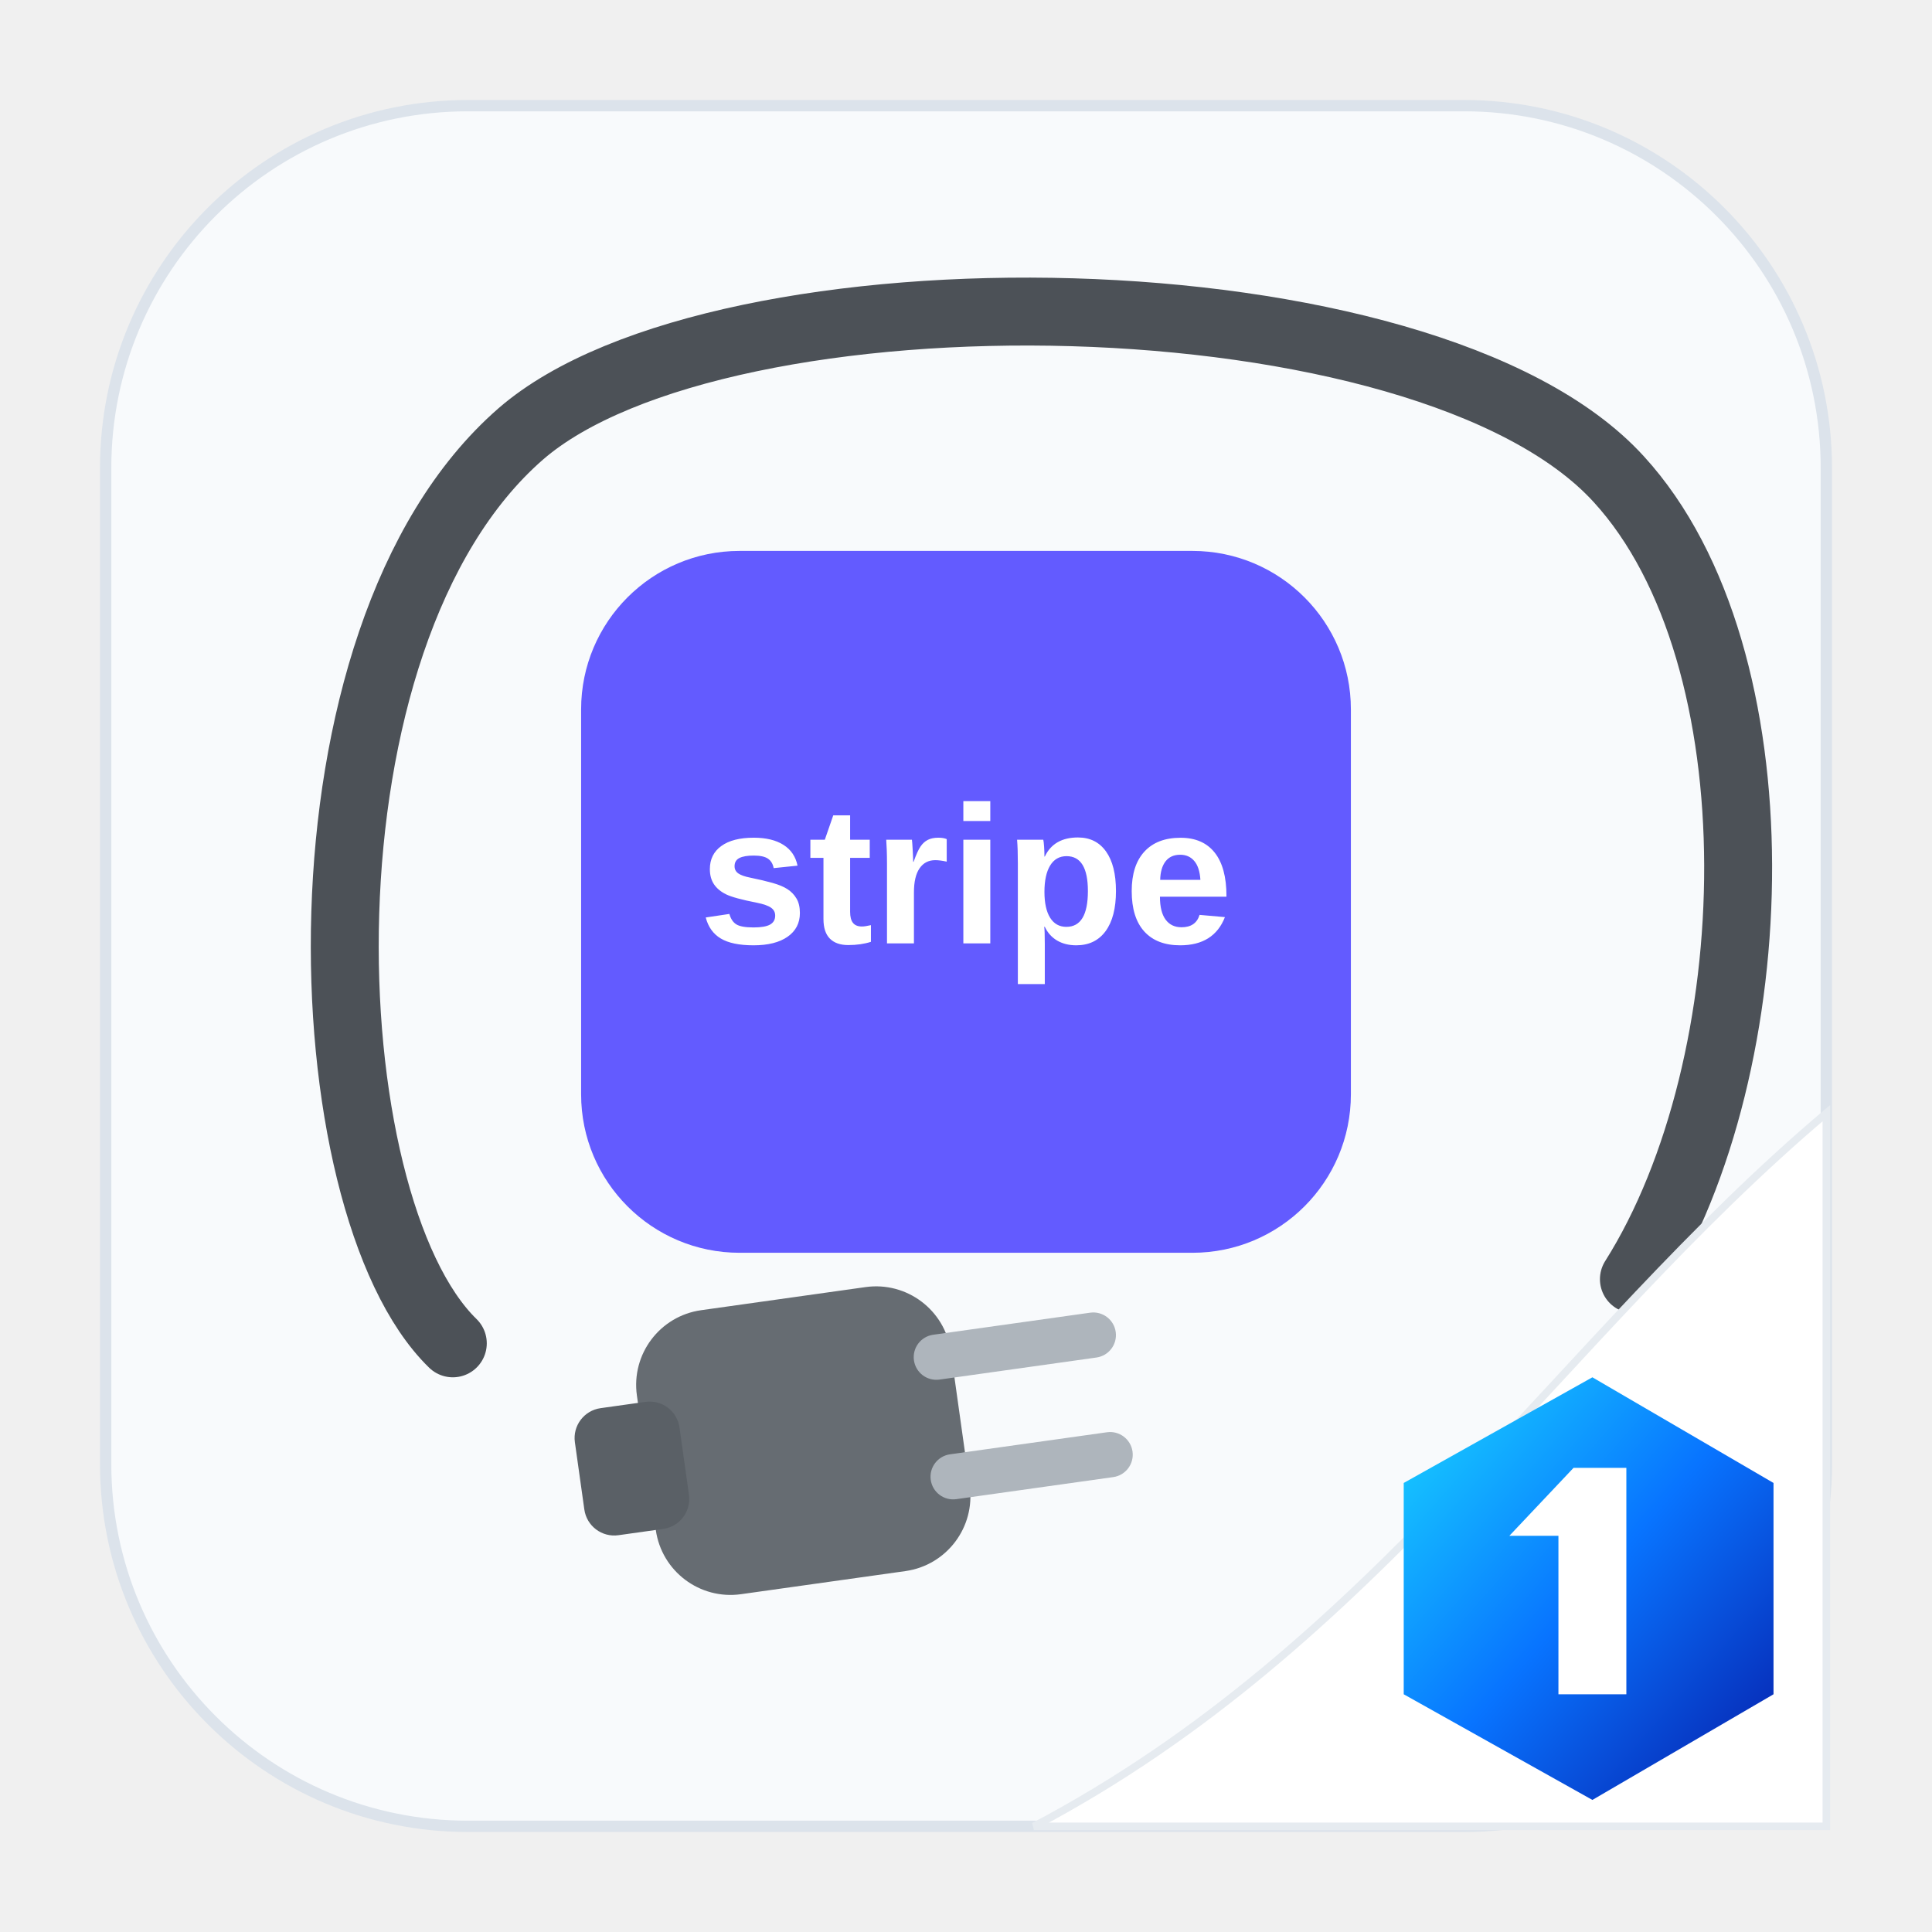
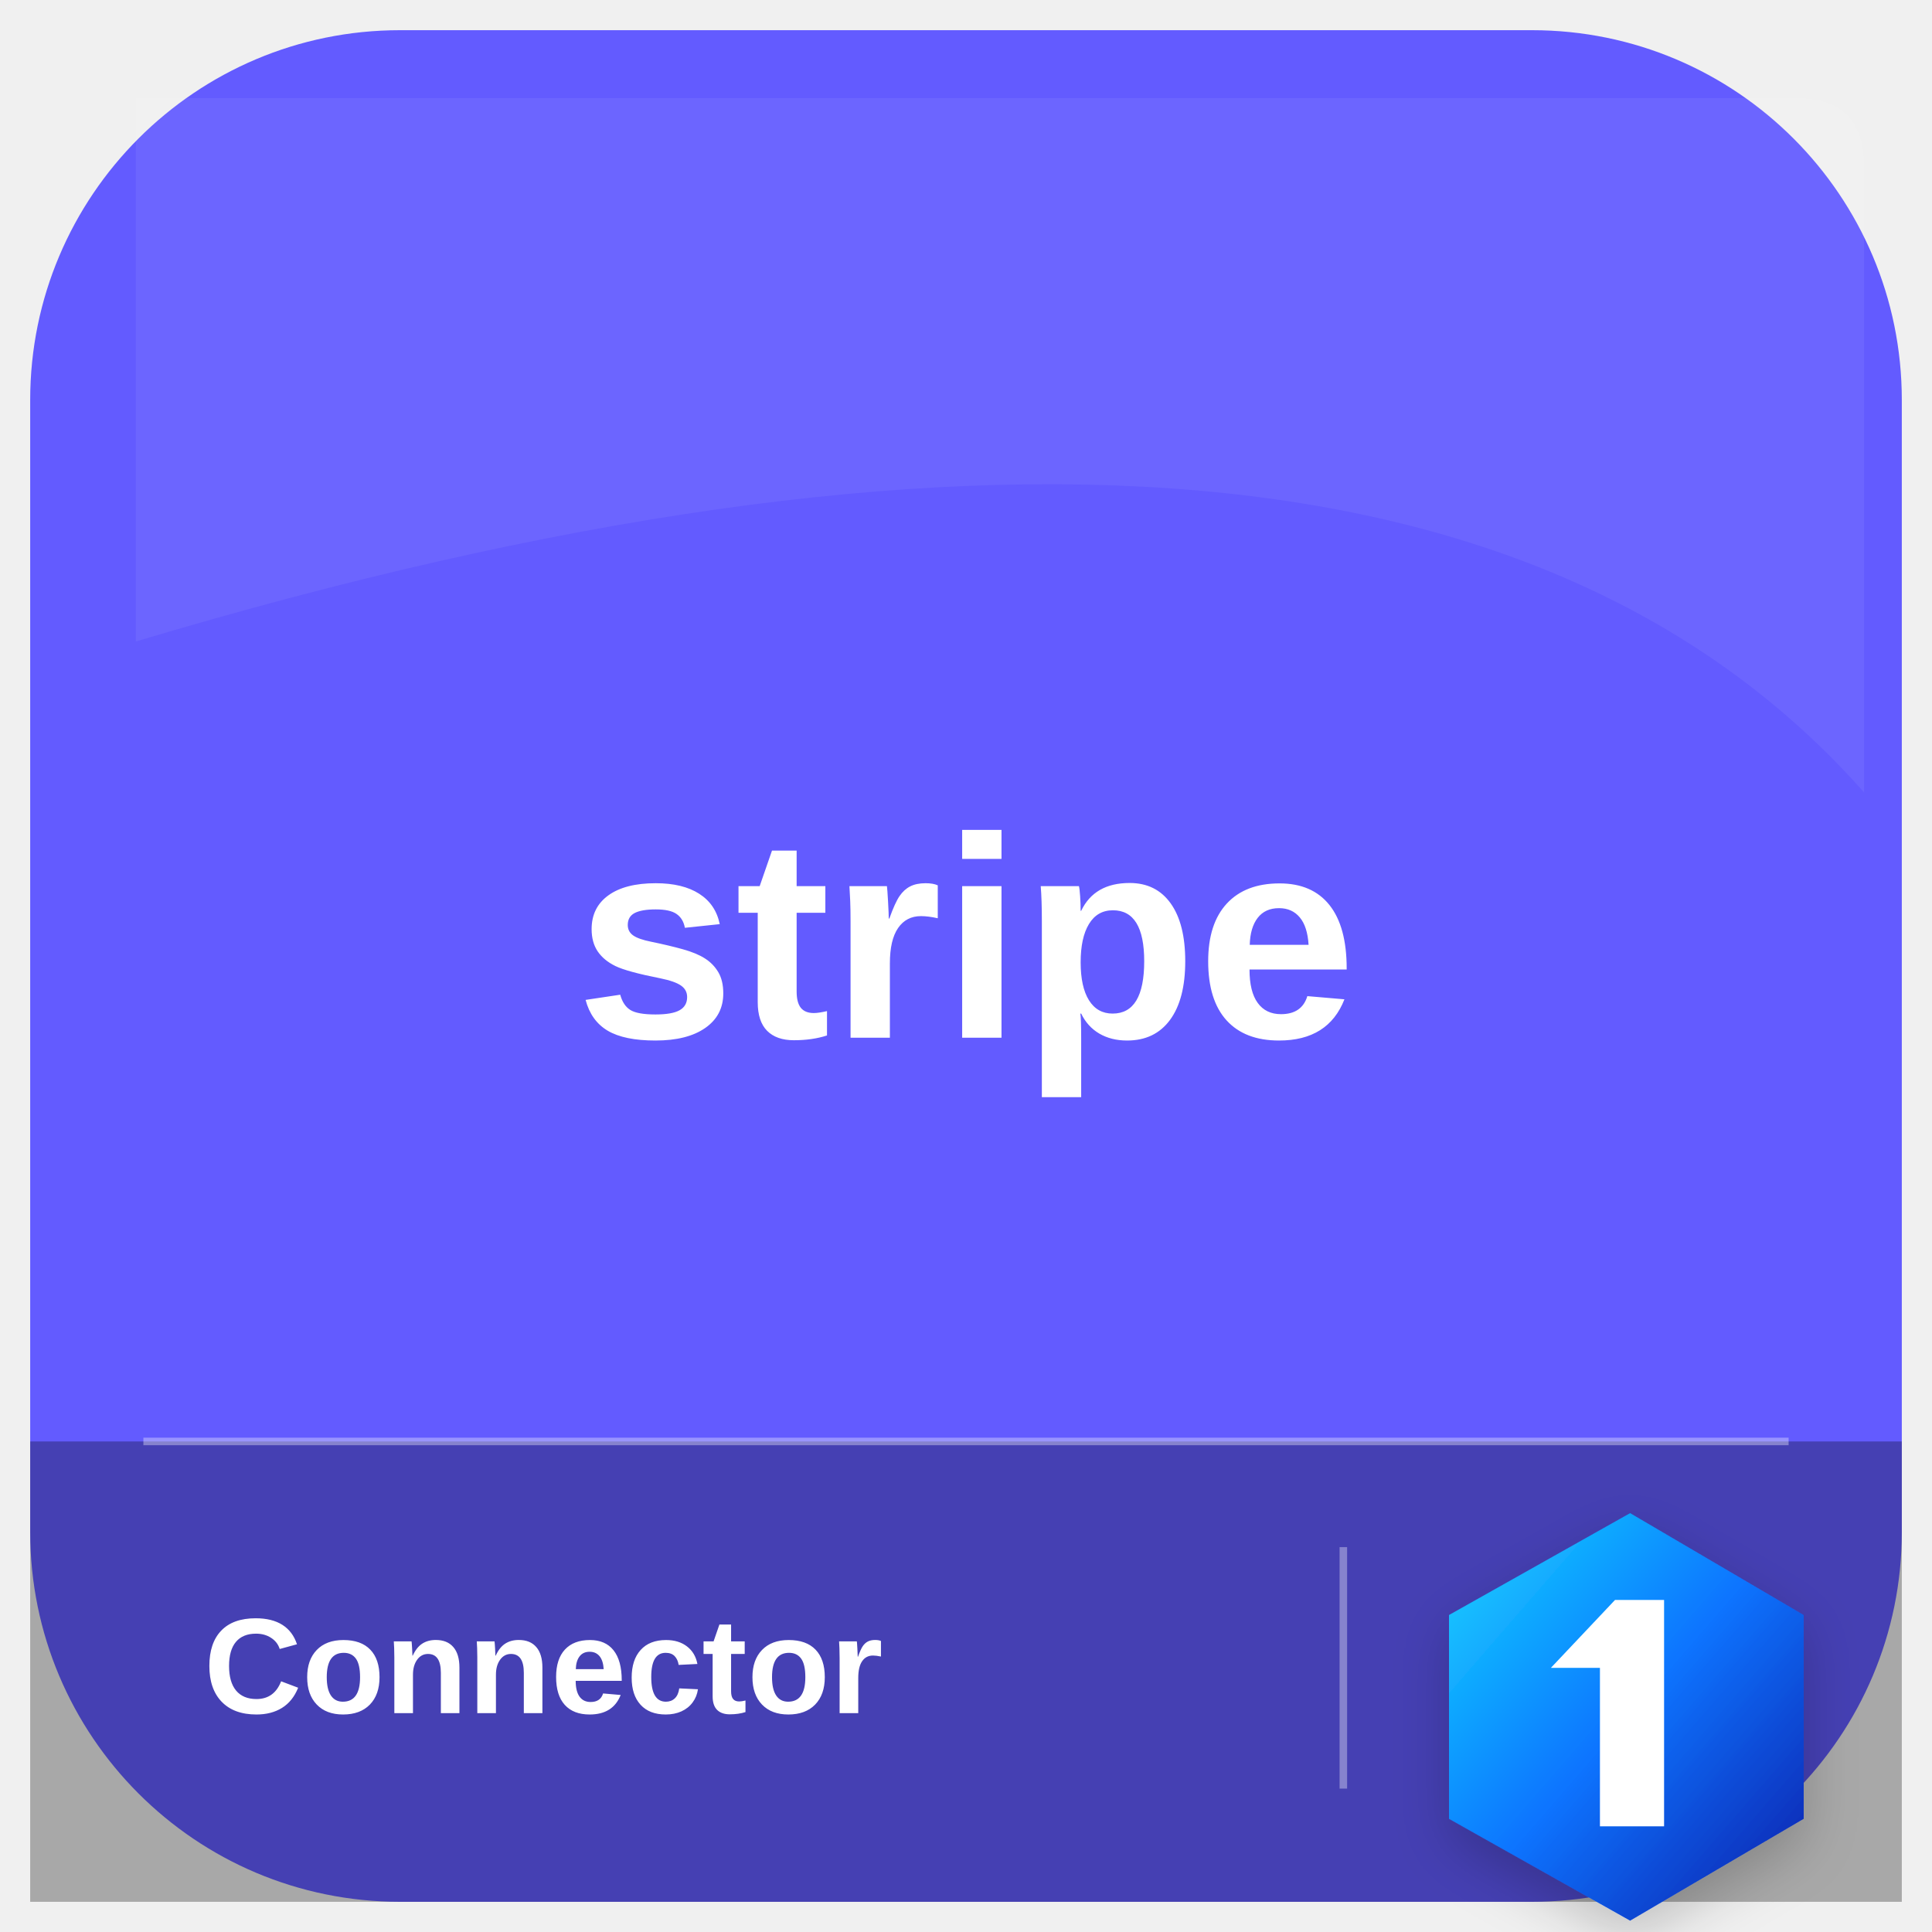
- <svg xmlns="http://www.w3.org/2000/svg" viewBox="0 0 512 512">
+ <svg xmlns="http://www.w3.org/2000/svg" viewBox="0 0 512 512" role="img" aria-label="stripe connector">
  <defs>
    <linearGradient id="one" x1="0" y1="0" x2="1" y2="1">
      <stop stop-color="#19d8ff" />
      <stop offset=".5" stop-color="#0874ff" />
      <stop offset="1" stop-color="#071ca8" />
    </linearGradient>
+     <filter id="s" x="-30%" y="-30%" width="160%" height="160%">
+       <feDropShadow dx="0" dy="5" stdDeviation="7" flood-opacity=".20" />
+     </filter>
  </defs>
-   <rect x="28" y="28" width="456" height="456" rx="96" fill="#f8fafc" stroke="#dce3eb" stroke-width="3" />
-   <path d="M120 356C82 319 76 169 138 115c53-46 240-44 291 12 43 47 40 155 4 212" fill="none" stroke="#4c5157" stroke-width="18" stroke-linecap="round" />
-   <rect x="154" y="146" width="204" height="186" rx="42" fill="#635BFF" />
-   <text x="256" y="250" text-anchor="middle" font-family="Arial,Helvetica,sans-serif" font-size="52" font-weight="800" fill="#fff">stripe</text>
-   <g transform="translate(166 350) rotate(-8)">
-     <rect width="84" height="76" rx="20" fill="#666c72" />
-     <rect x="-18" y="22" width="28" height="34" rx="8" fill="#5a6066" />
-     <rect x="74" y="15" width="54" height="12" rx="6" fill="#aeb5bc" />
-     <rect x="74" y="47" width="54" height="12" rx="6" fill="#aeb5bc" />
-   </g>
-   <path d="M274 484C365 436 413 355 484 295V484Z" fill="#fff" stroke="#e6ebf0" stroke-width="2" />
-   <g transform="translate(372 365)">
-     <path d="M50 0 98 28v56L50 112 0 84V28Z" fill="url(#one)" />
-     <path d="M45 24 28 42h13v42h18V24Z" fill="#fff" />
+   <rect x="8" y="8" width="496" height="496" rx="98" fill="#635BFF" />
+   <path d="M36 26 H476 Q494 26 494 44 V210 Q370 70 36 170Z" fill="#FFFFFF" opacity=".06" />
+   <text x="256" y="275" text-anchor="middle" font-family="Arial,Helvetica,sans-serif" font-size="76" font-weight="800" fill="#FFFFFF">stripe</text>
+   <rect x="8" y="382" width="496" height="122" fill="#000000" opacity="0.30" />
+   <line x1="38" y1="382" x2="474" y2="382" stroke="#FFFFFF" opacity=".35" stroke-width="2" />
+   <text x="54" y="454" font-family="Arial,Helvetica,sans-serif" font-size="36" font-weight="700" fill="#FFFFFF">Connector</text>
+   <line x1="356" y1="410" x2="356" y2="474" stroke="#FFFFFF" opacity=".35" stroke-width="2" />
+   <g transform="translate(384 401)" filter="url(#s)">
+     <path d="M48 0 94 27v54L48 108 0 81V27Z" fill="url(#one)" />
+     <path d="M44 23 27 41h13v42h17V23Z" fill="#fff" />
  </g>
</svg>
